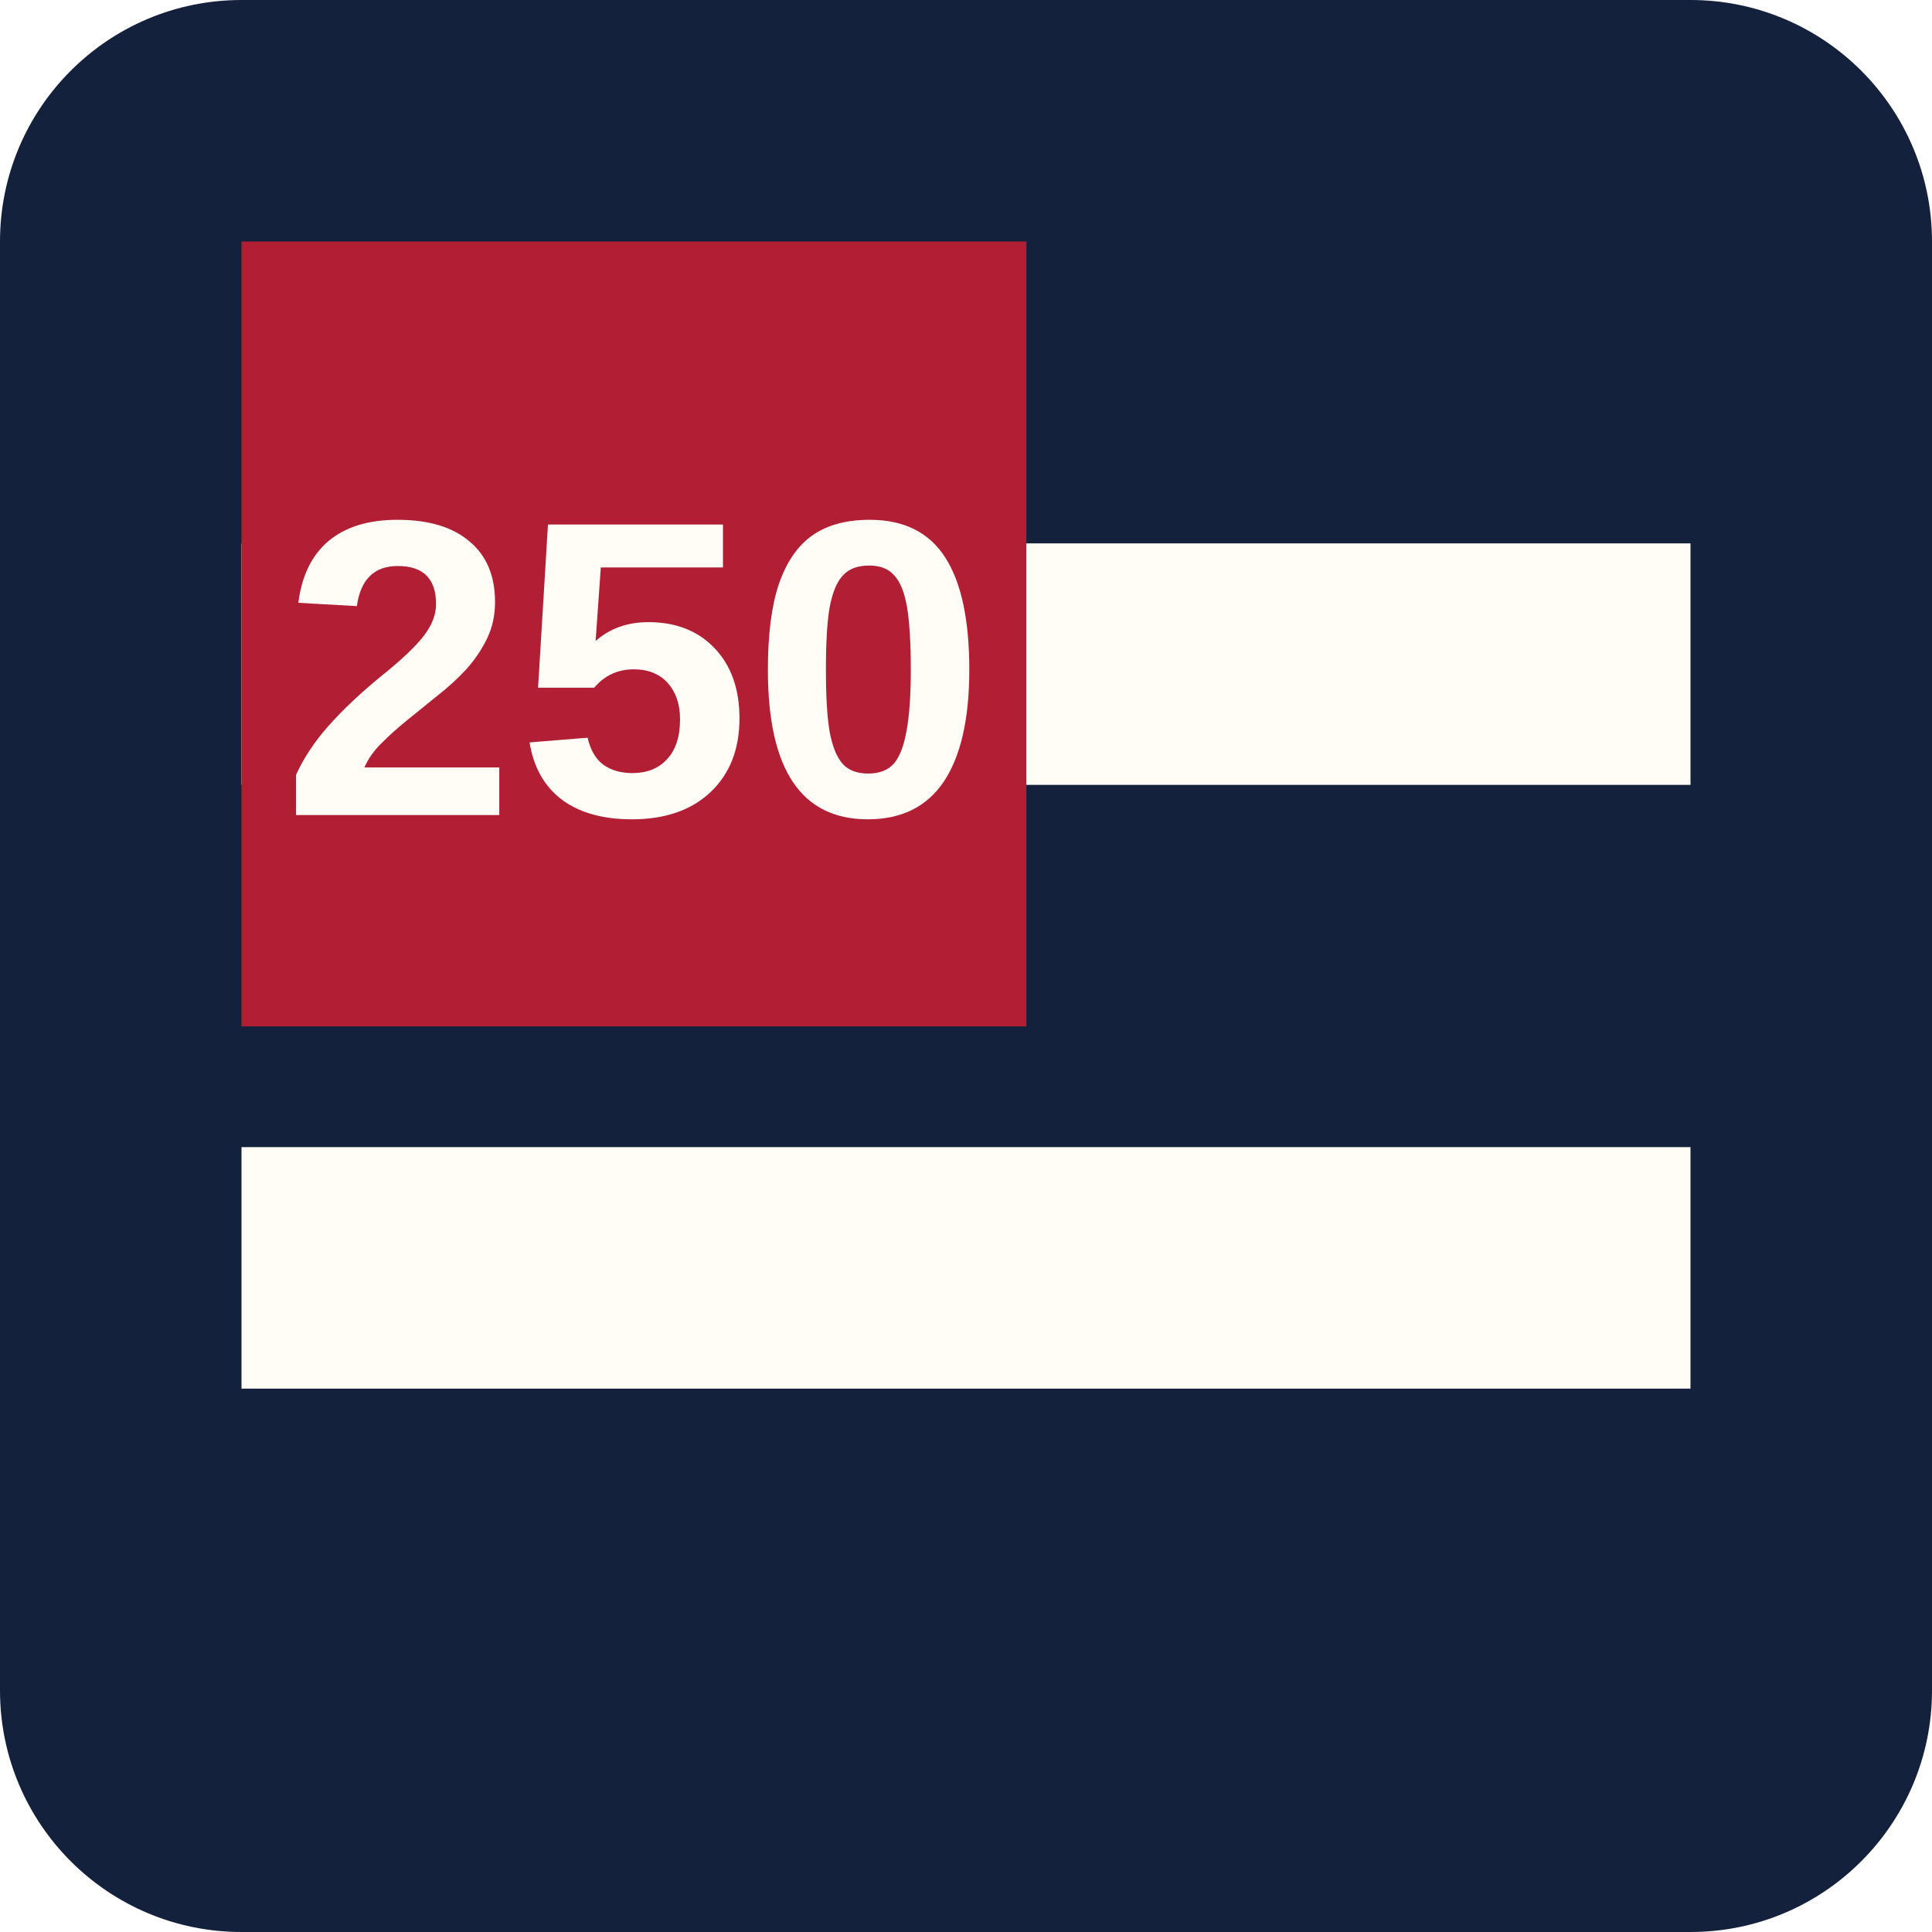
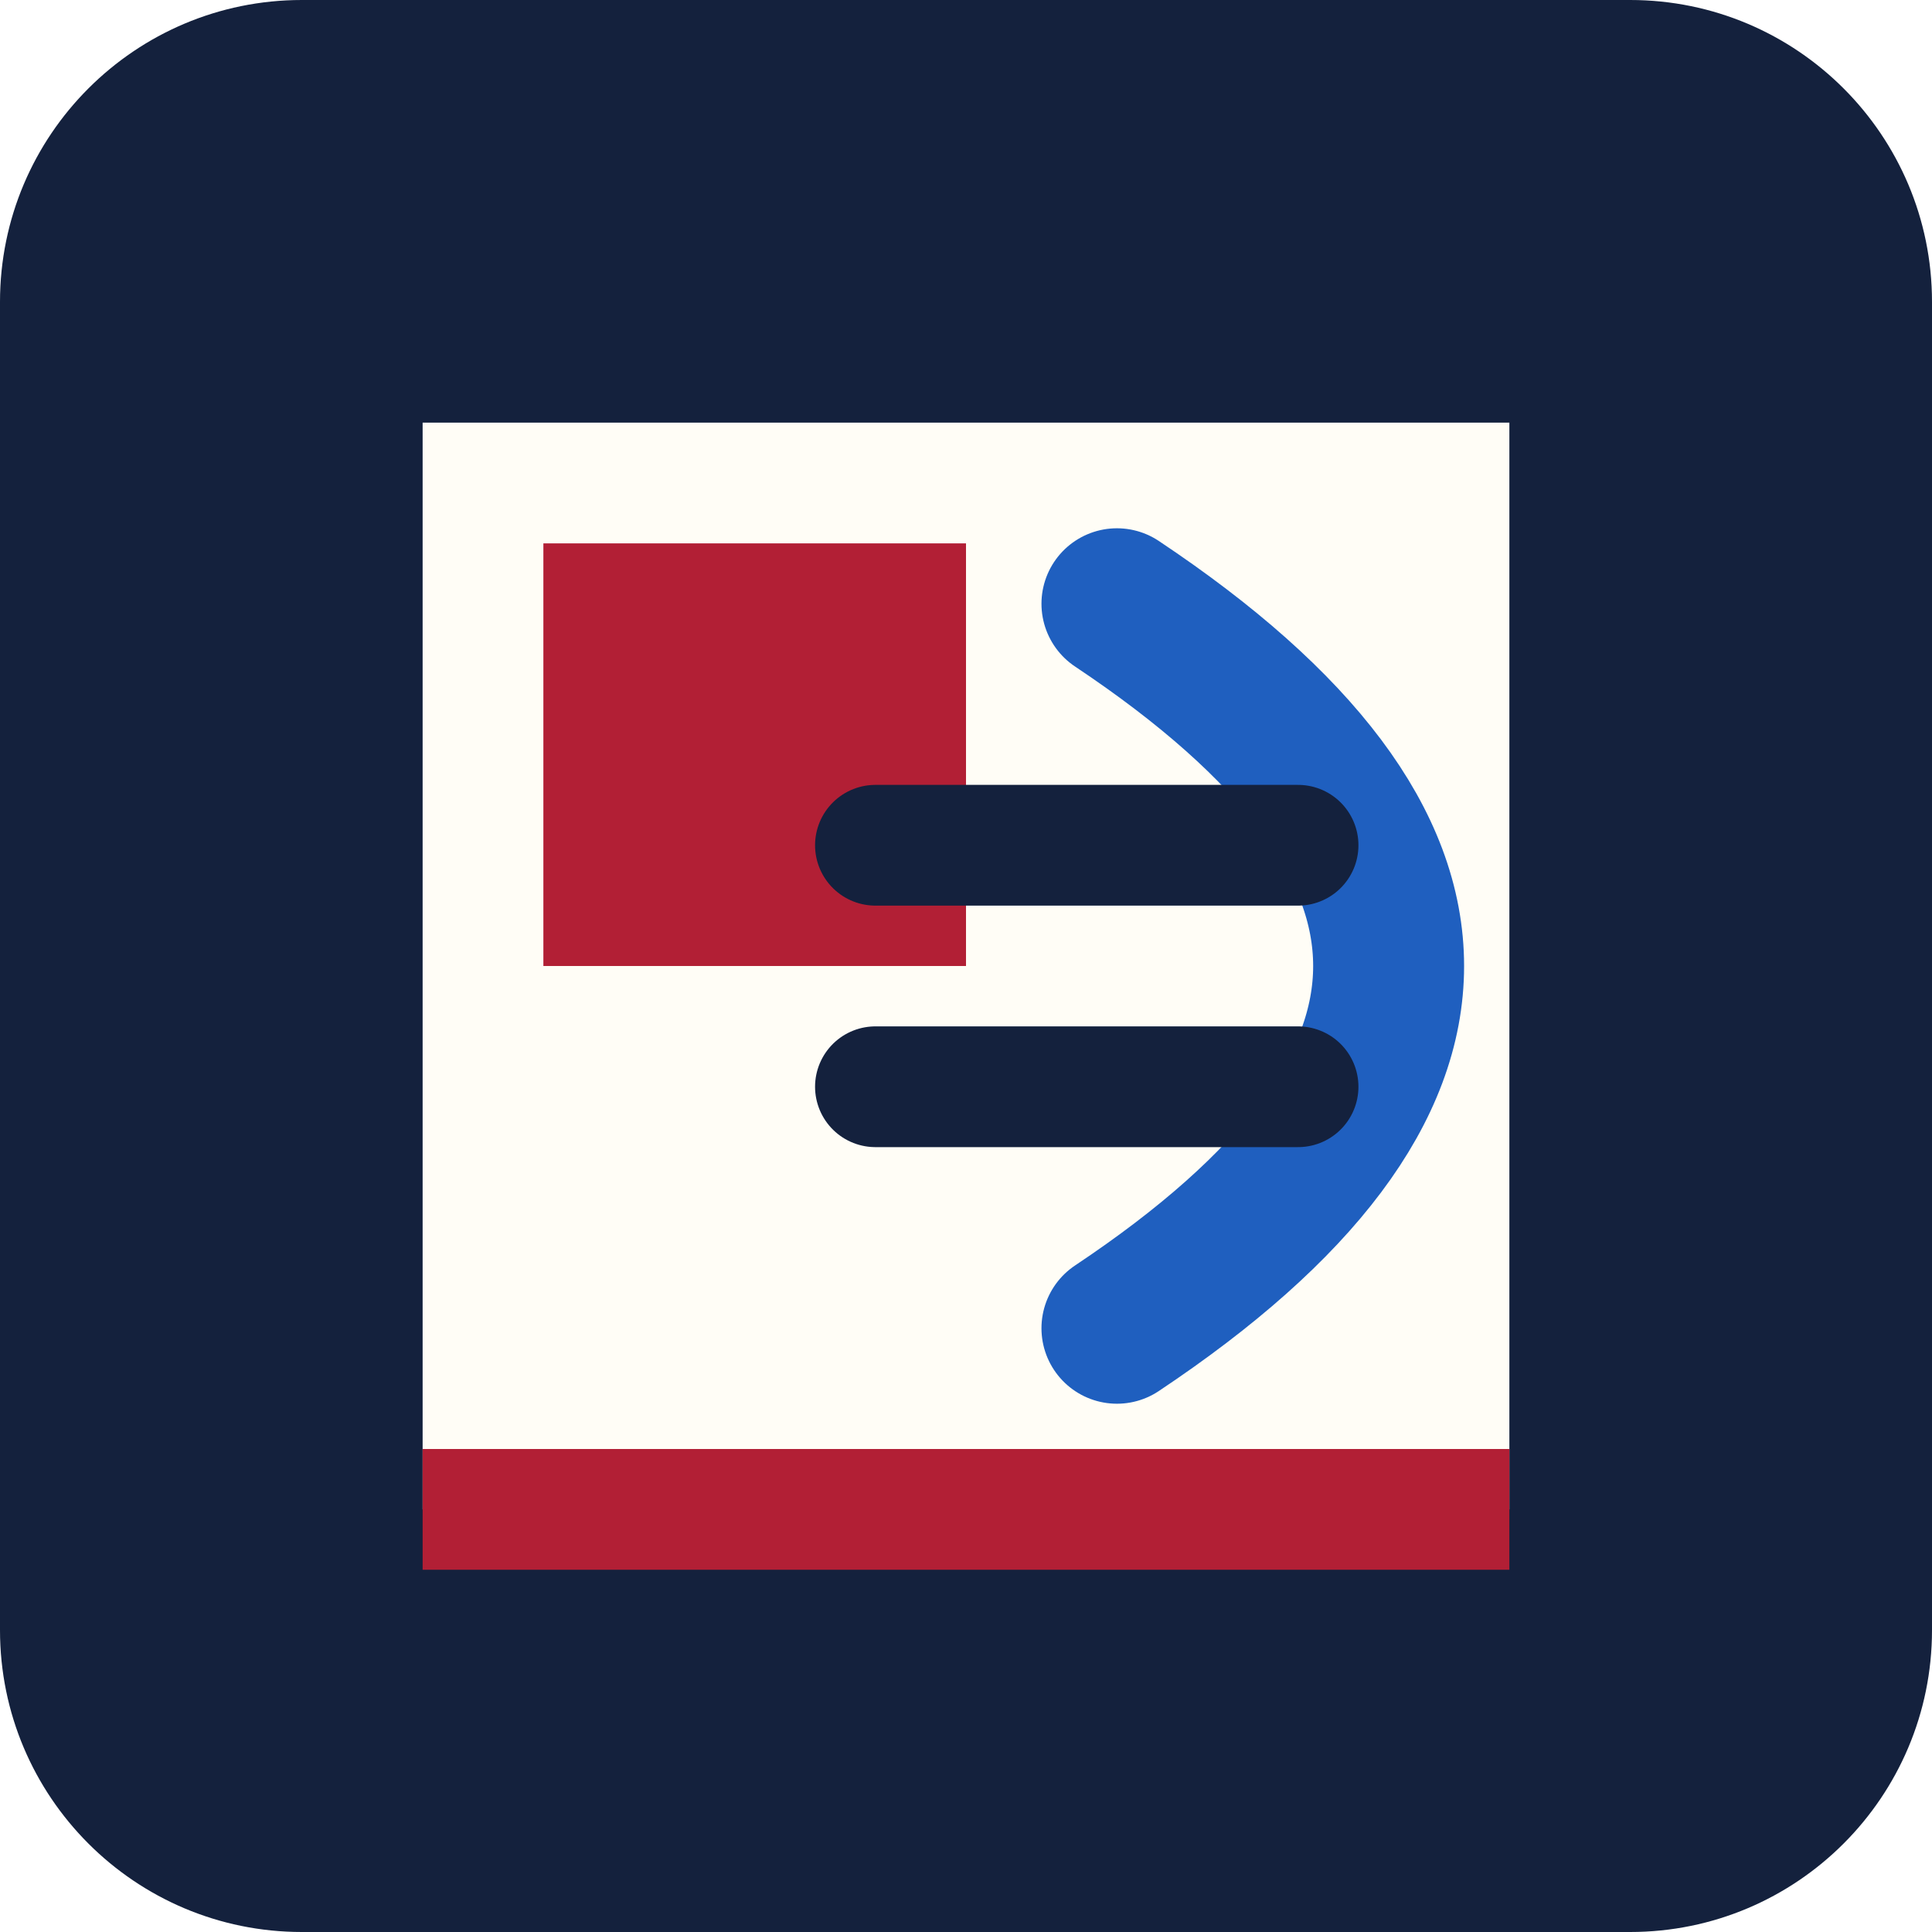
- <svg xmlns="http://www.w3.org/2000/svg" viewBox="0 0 64 64">
-   <rect width="64" height="64" rx="8" fill="#14213d" />
-   <path d="M8 18h48v8H8zM8 38h48v8H8z" fill="#fffdf6" />
-   <path d="M8 8h26v26H8z" fill="#b21f35" />
-   <text x="21" y="27" fill="#fffdf6" font-family="Arial, sans-serif" font-size="14" font-weight="700" text-anchor="middle">250</text>
+ <svg xmlns="http://www.w3.org/2000/svg" viewBox="0 0 64 64" role="img" aria-label="Founding Signal mark">
+   <rect width="64" height="64" rx="10" fill="#14213d" />
+   <path d="M14 14h36v36H14z" fill="#fffdf6" />
+   <path d="M18 18h14v14H18z" fill="#b21f35" />
+   <path d="M37 20c6 4 9 8 9 12s-3 8-9 12" fill="none" stroke="#1f5fbf" stroke-width="5" stroke-linecap="round" />
+   <path d="M29 28h14M29 36h14" stroke="#14213d" stroke-width="4" stroke-linecap="round" />
+   <path d="M14 50h36" stroke="#b21f35" stroke-width="4" />
</svg>
